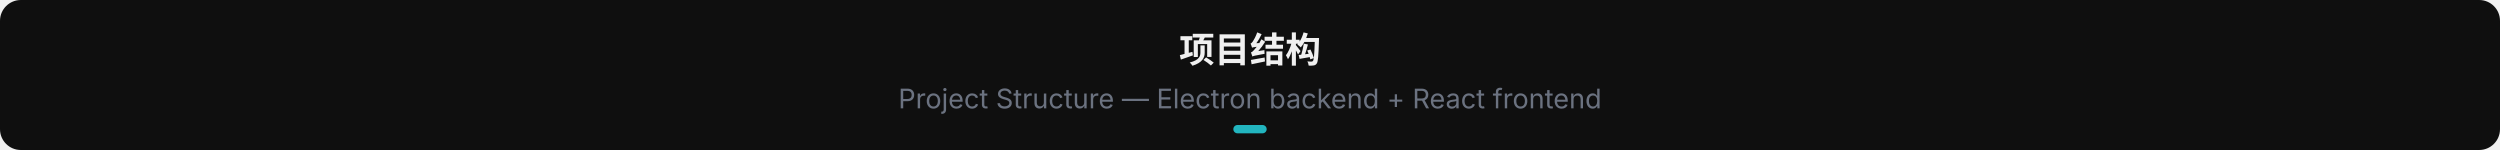
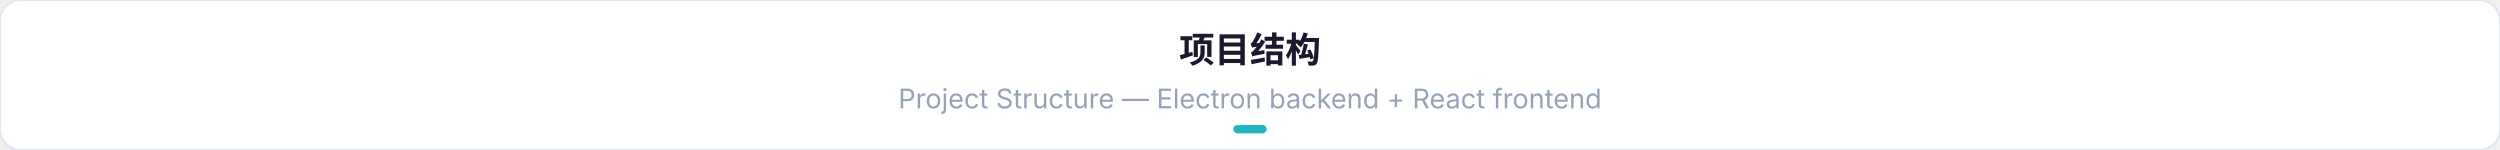
<svg xmlns="http://www.w3.org/2000/svg" width="1200" height="72" viewBox="0 0 1200 72" role="img" aria-labelledby="s-structure-title">
-   <rect width="1200" height="72" rx="10" fill="#0f0f0f" />
-   <text x="600" y="30" font-family="-apple-system,BlinkMacSystemFont,'Segoe UI','PingFang SC',sans-serif" font-size="17" font-weight="700" fill="#f0f0f0" text-anchor="middle">项目结构</text>
-   <text x="600" y="52" font-family="-apple-system,BlinkMacSystemFont,'Segoe UI',sans-serif" font-size="13" fill="#6b7280" text-anchor="middle">Project Structure — Electron backend + React frontend</text>
+   <rect width="1200" height="72" rx="10" fill="#ffffff" stroke="#e2e8f0" stroke-width="1" />
+   <text x="600" y="30" font-family="-apple-system,BlinkMacSystemFont,'Segoe UI','PingFang SC',sans-serif" font-size="17" font-weight="700" fill="#1a1a2e" text-anchor="middle">项目结构</text>
+   <text x="600" y="52" font-family="-apple-system,BlinkMacSystemFont,'Segoe UI',sans-serif" font-size="13" fill="#94a3b8" text-anchor="middle">Project Structure — Electron backend + React frontend</text>
  <rect x="592" y="60" width="16" height="4" rx="2" fill="#22B5BF" />
</svg>
